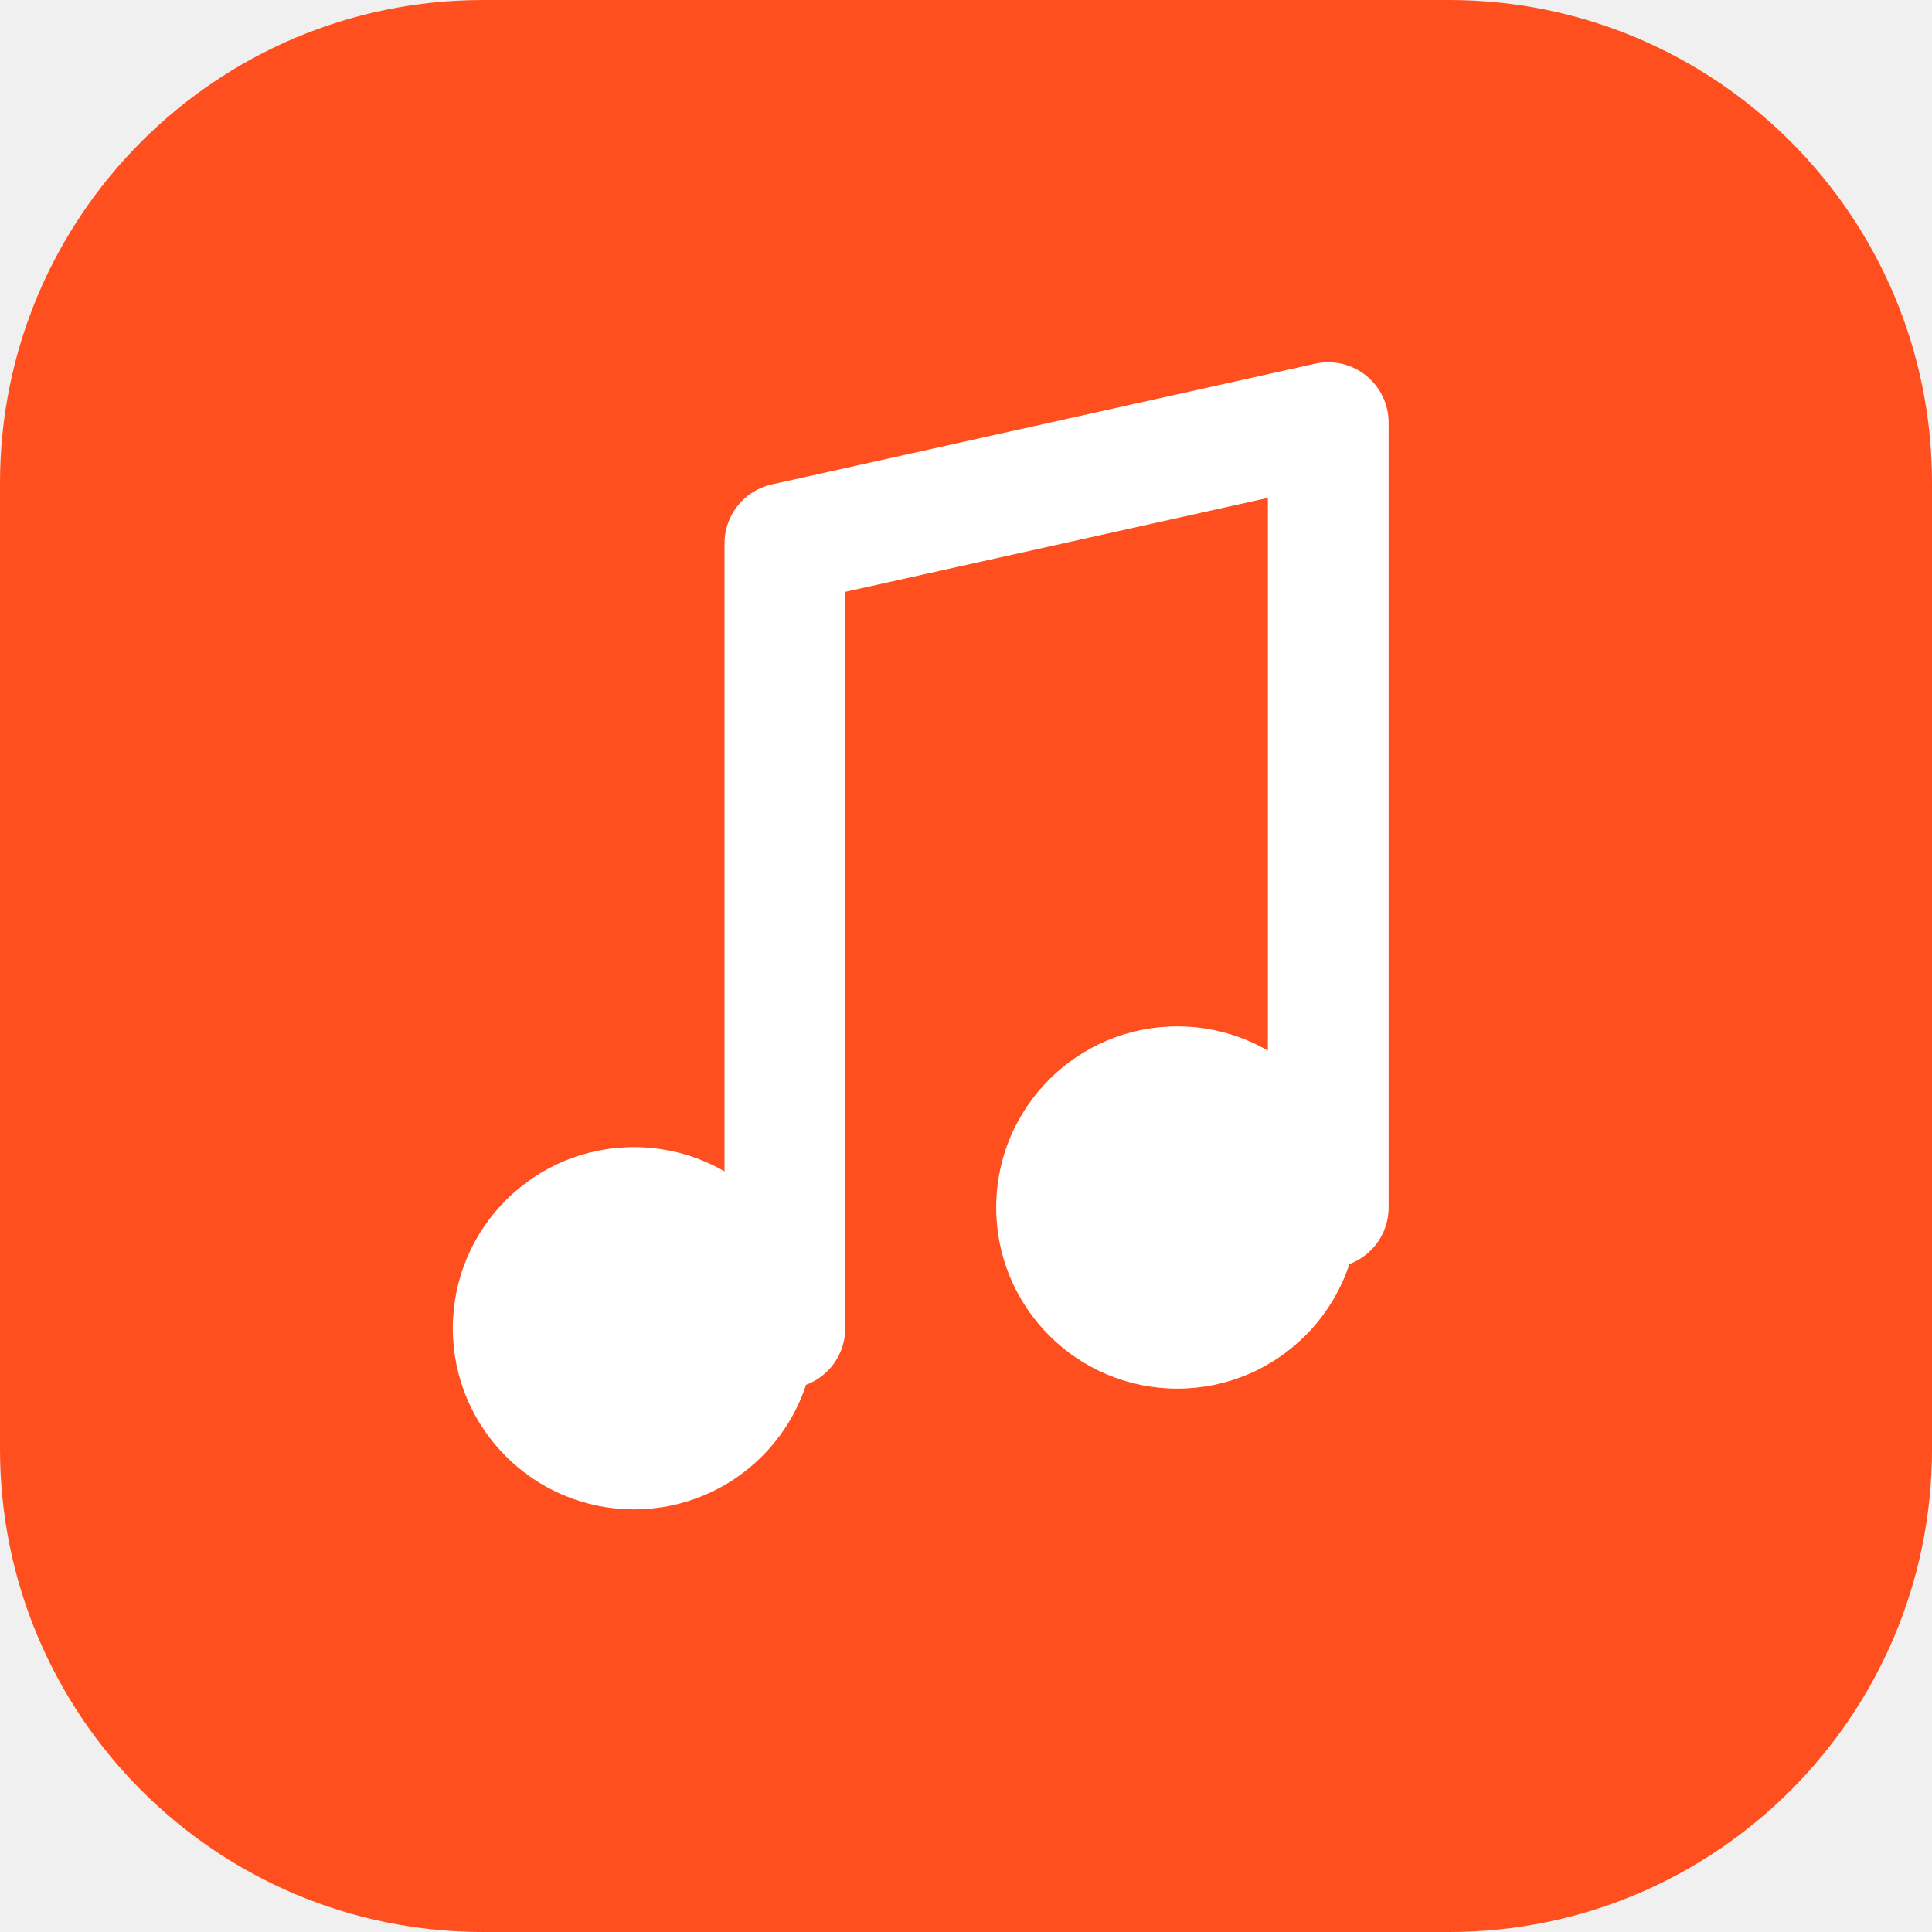
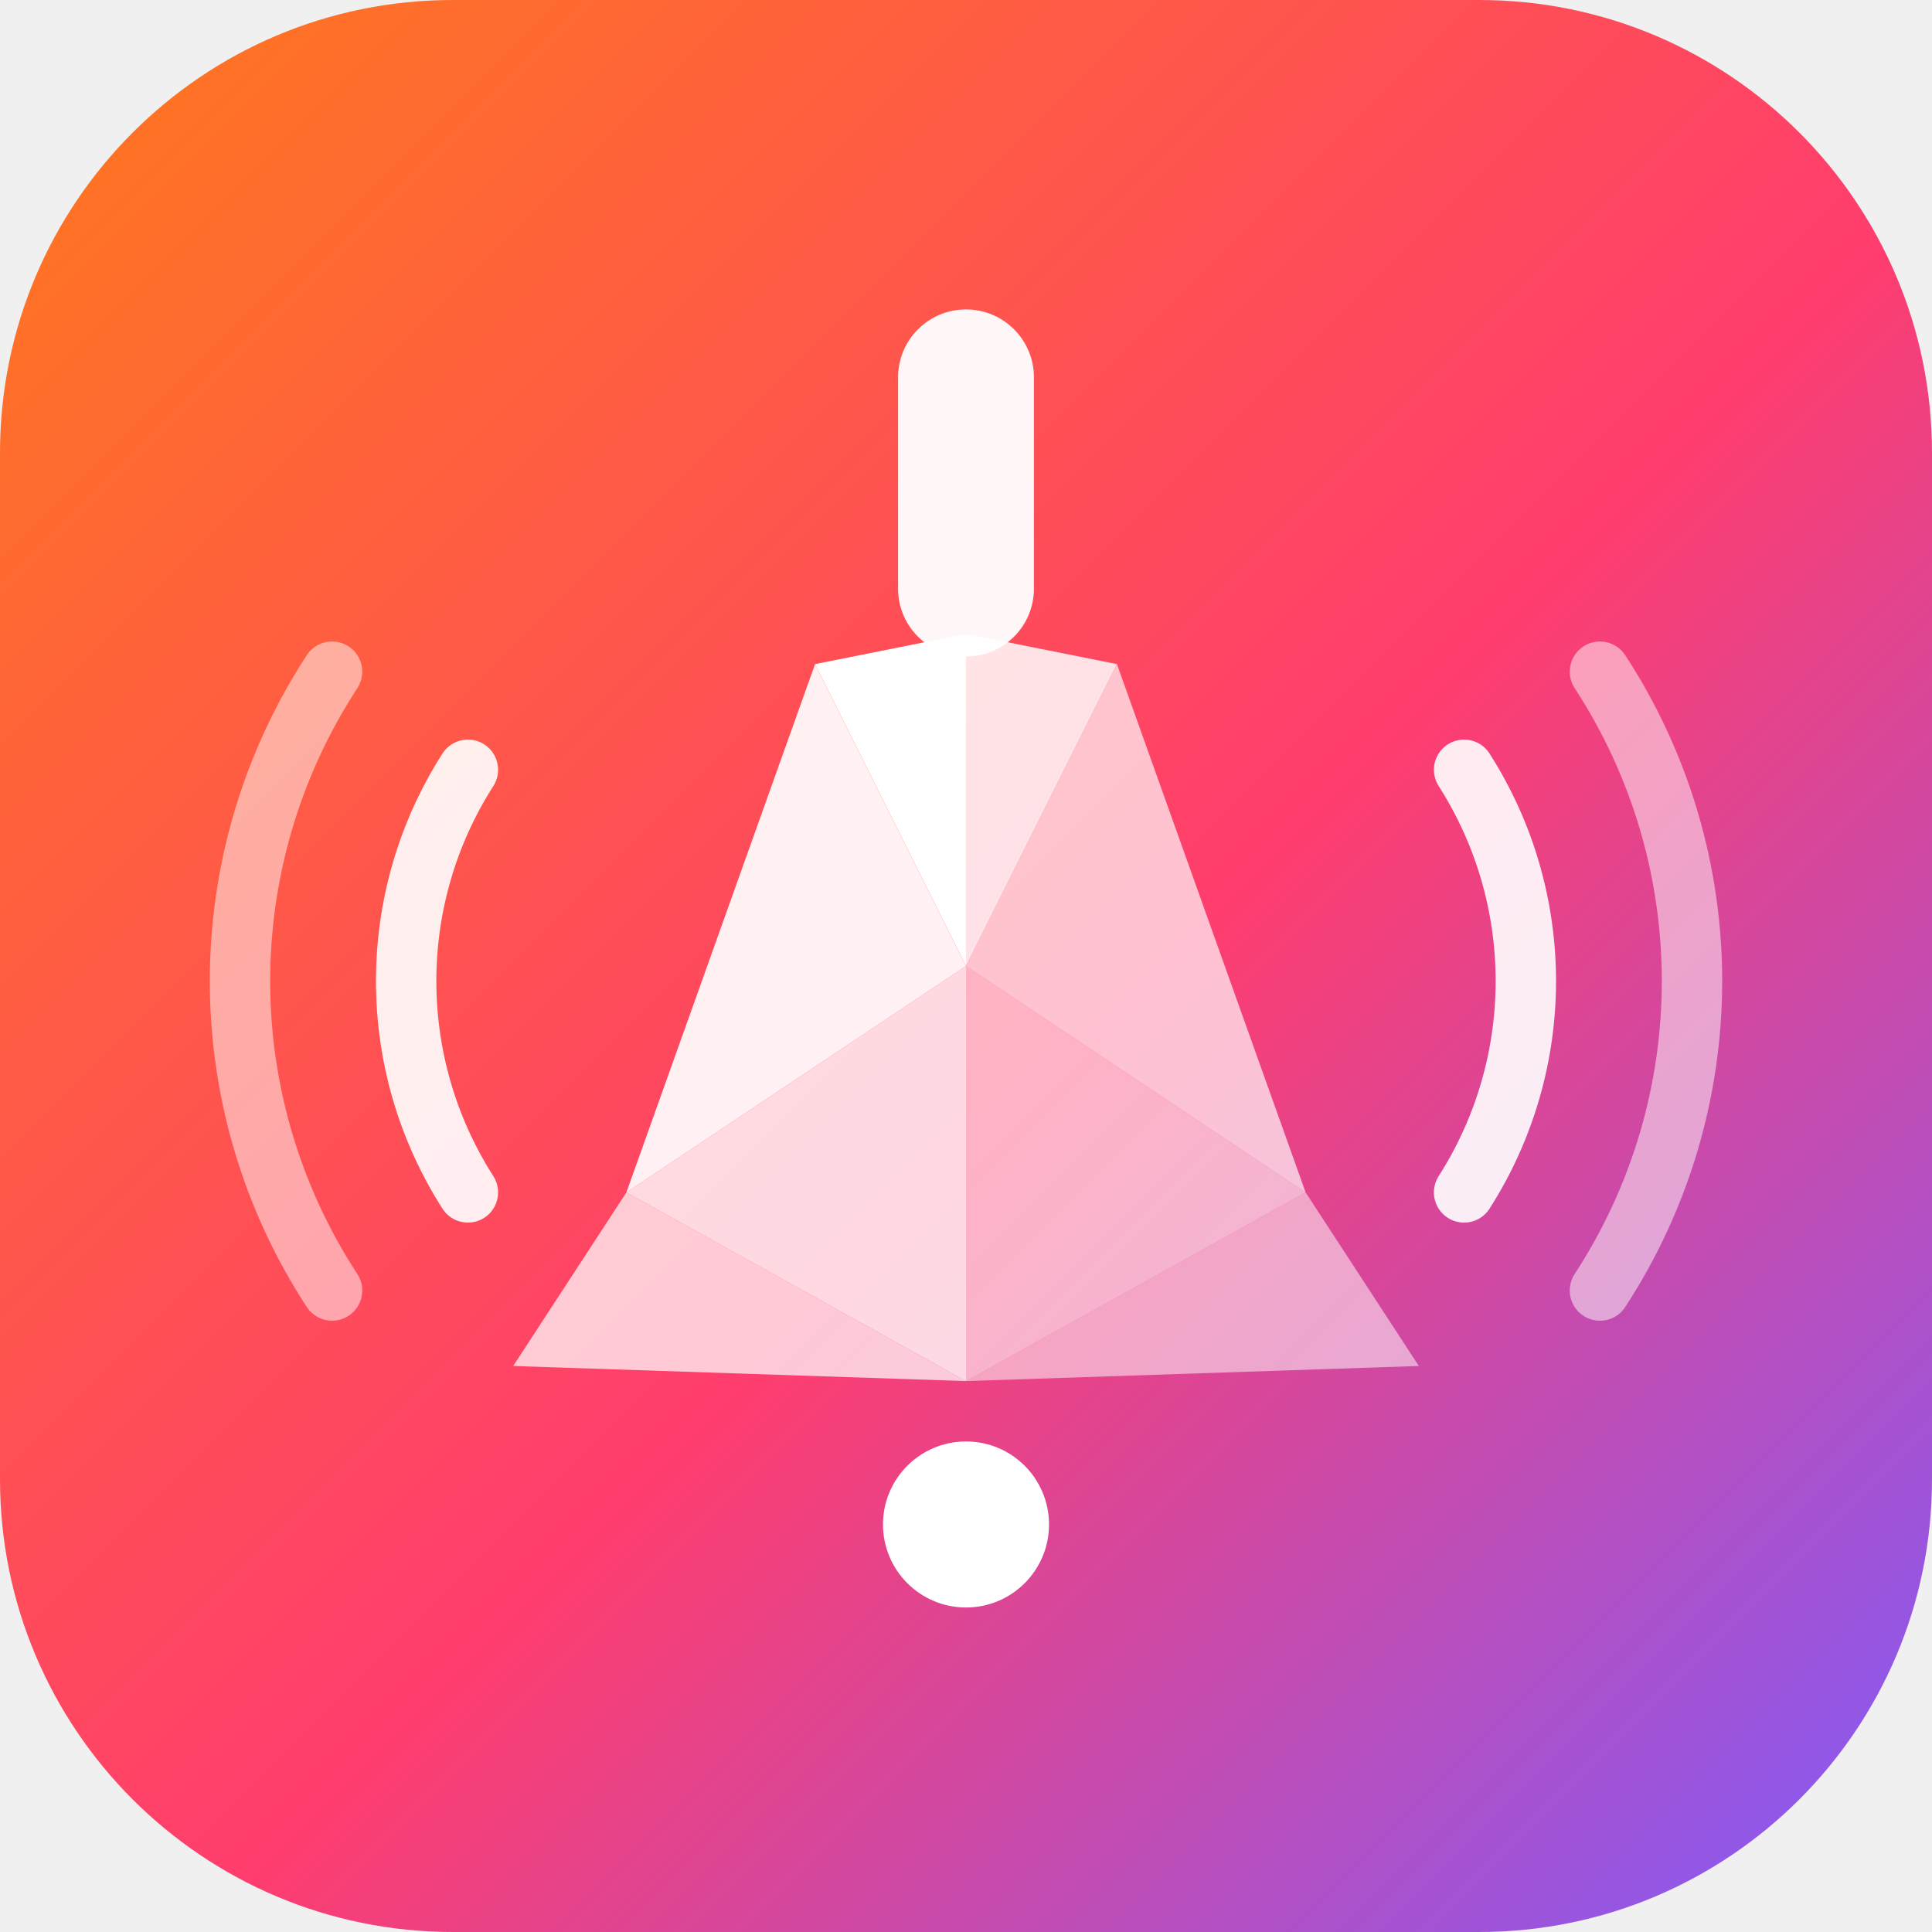
- <svg xmlns="http://www.w3.org/2000/svg" viewBox="0 0 64 64">
-   <rect width="64" height="64" rx="16" fill="#ff4f1f" />
-   <path d="M26 44V18l18-4v26" fill="none" stroke="#fff" stroke-width="4" stroke-linecap="round" stroke-linejoin="round" />
-   <circle cx="21" cy="44" r="6" fill="#fff" />
-   <circle cx="39" cy="40" r="6" fill="#fff" />
+ <svg xmlns="http://www.w3.org/2000/svg" viewBox="0 0 512 512">
+   <defs>
+     <linearGradient id="k" x1="0" y1="0" x2="1" y2="1">
+       <stop offset="0" stop-color="#ff7a1a" />
+       <stop offset=".55" stop-color="#ff3d6e" />
+       <stop offset="1" stop-color="#7c5cff" />
+     </linearGradient>
+   </defs>
+   <rect width="512" height="512" rx="120" fill="url(#k)" />
+   <g fill="#fff">
+     <rect x="238" y="82" width="36" height="92" rx="18" opacity=".95" />
+     <polygon points="216,176 256,168 256,256" />
+     <polygon points="256,168 296,176 256,256" opacity=".84" />
+     <polygon points="216,176 256,256 166,316" opacity=".92" />
+     <polygon points="296,176 346,316 256,256" opacity=".68" />
+     <polygon points="166,316 256,256 256,366" opacity=".8" />
+     <polygon points="256,256 346,316 256,366" opacity=".6" />
+     <polygon points="166,316 256,366 136,362" opacity=".72" />
+     <polygon points="346,316 376,362 256,366" opacity=".52" />
+     <circle cx="256" cy="404" r="22" />
+   </g>
+   <g fill="none" stroke="#fff" stroke-width="16" stroke-linecap="round">
+     <path d="M388 204a104 104 0 0 1 0 112" opacity=".9" />
+     <path d="M424 178a150 150 0 0 1 0 164" opacity=".5" />
+     <path d="M124 204a104 104 0 0 0 0 112" opacity=".9" />
+     <path d="M88 178a150 150 0 0 0 0 164" opacity=".5" />
+   </g>
</svg>
